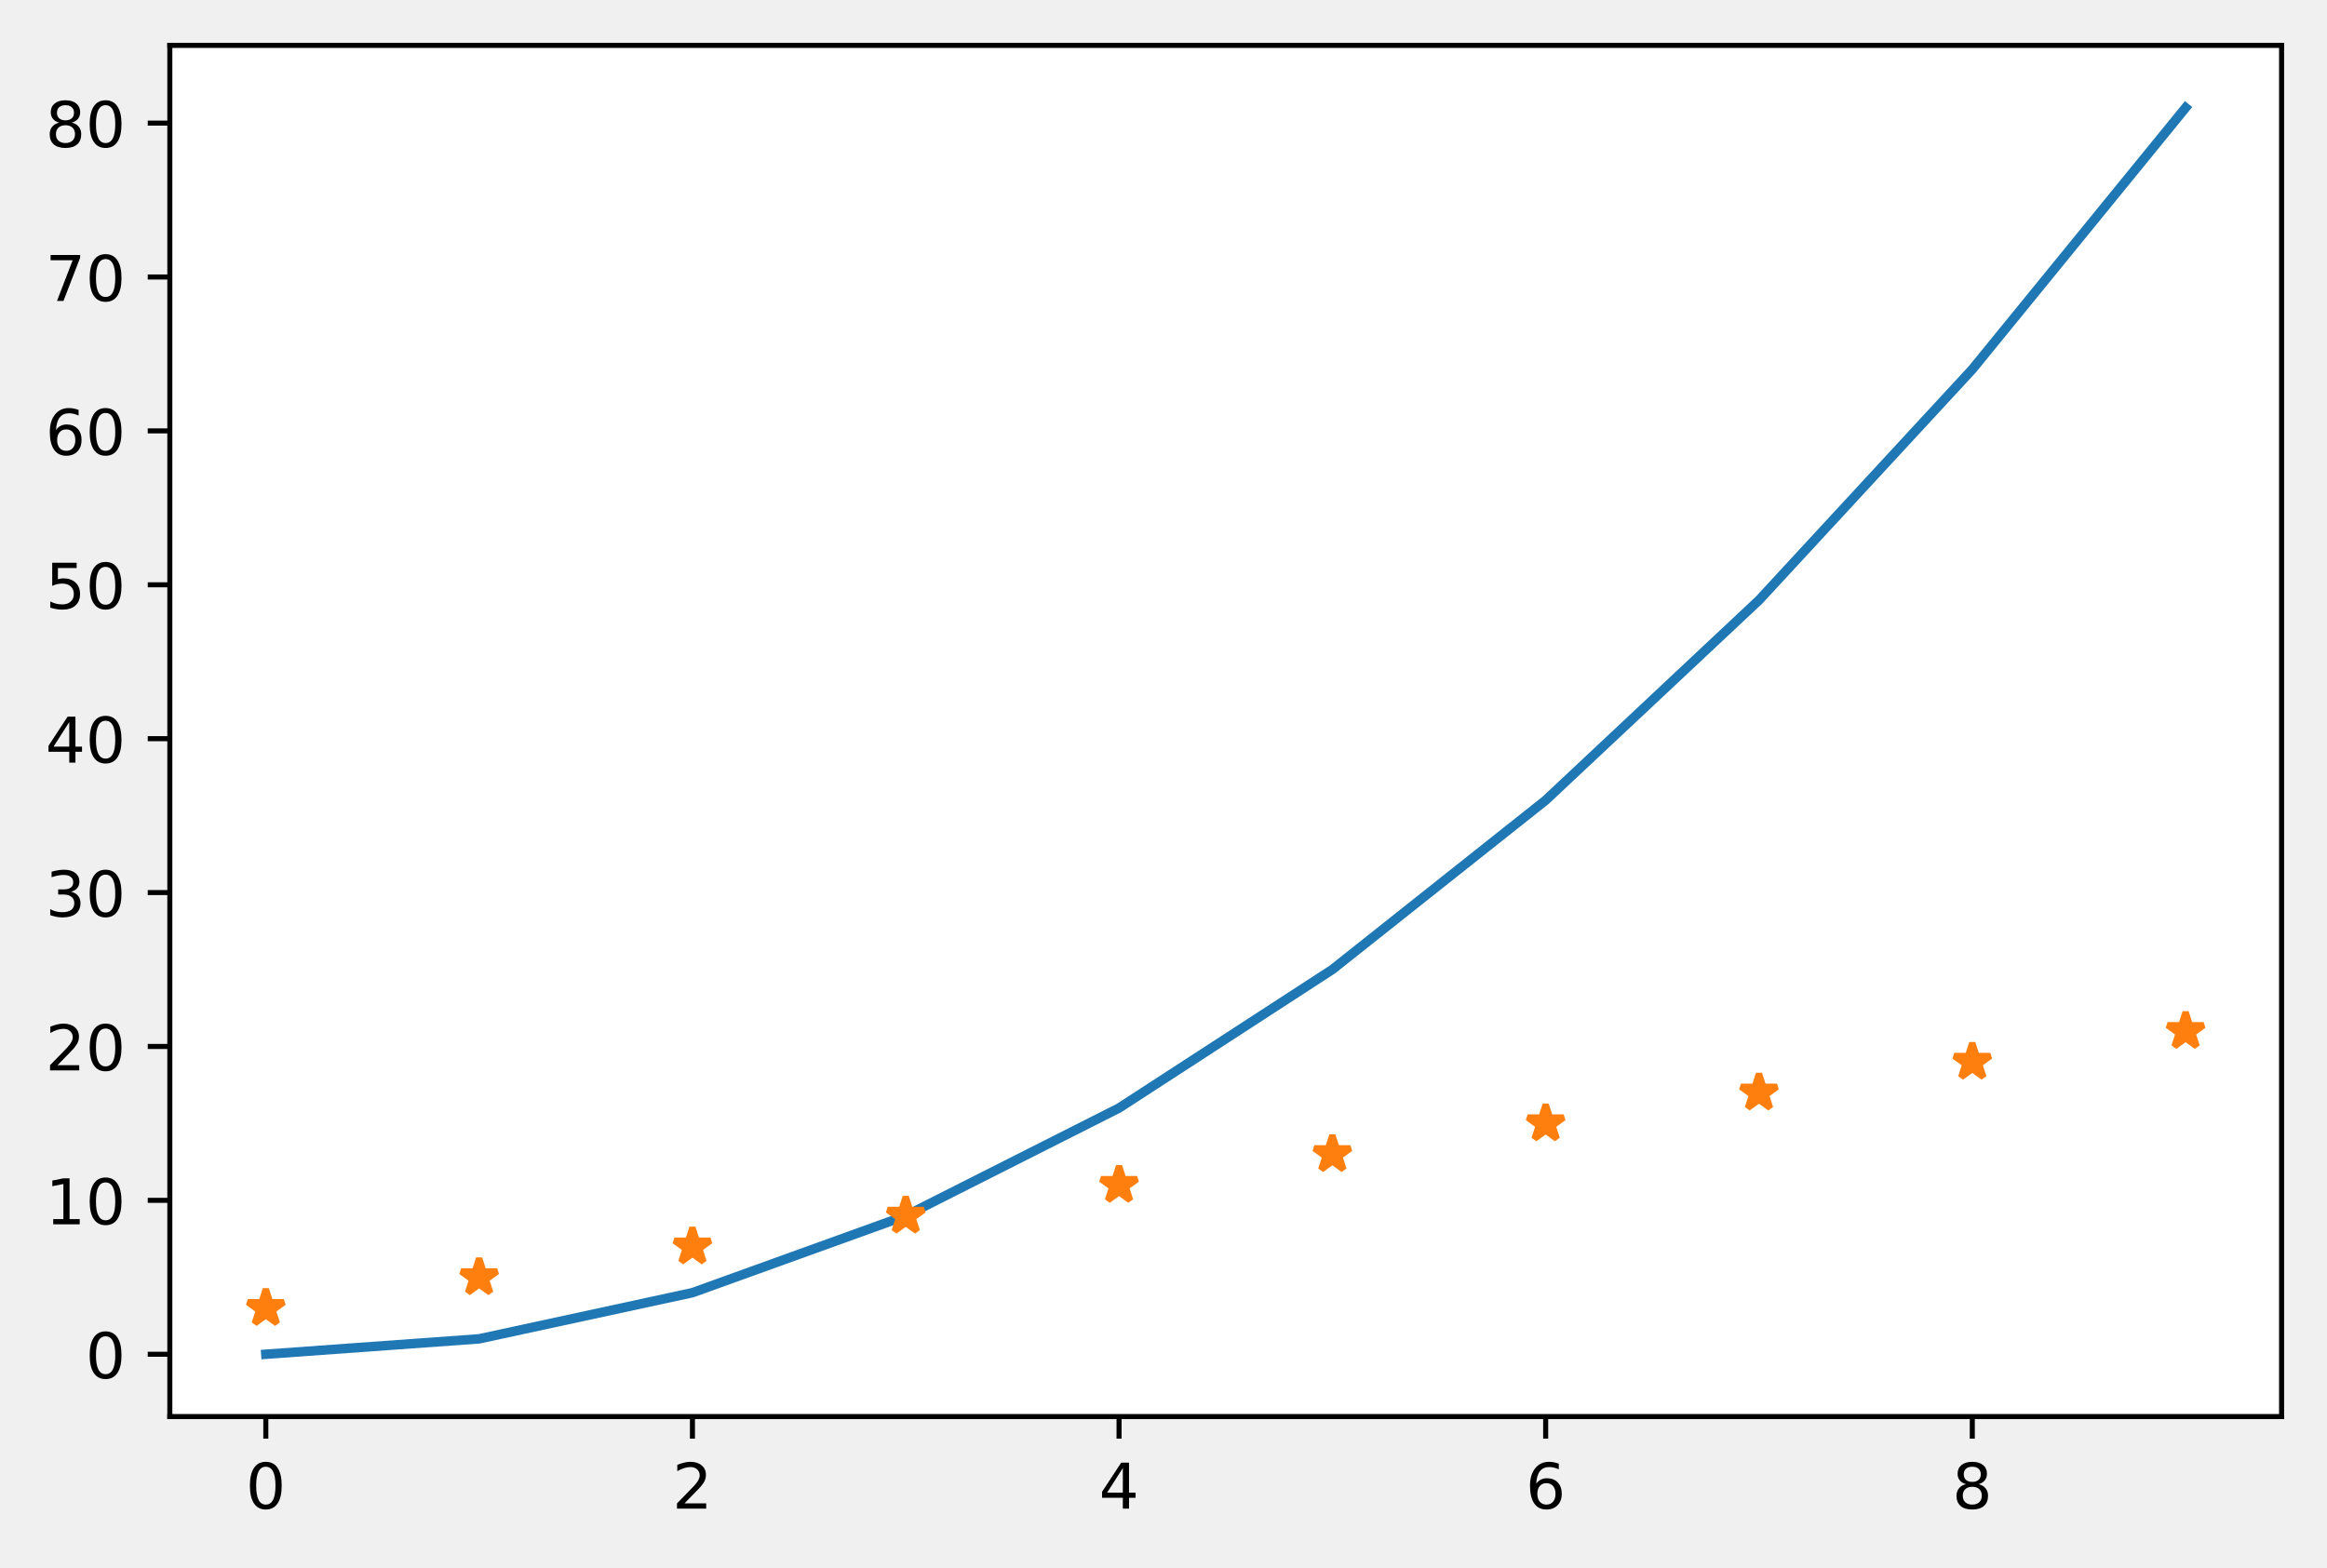
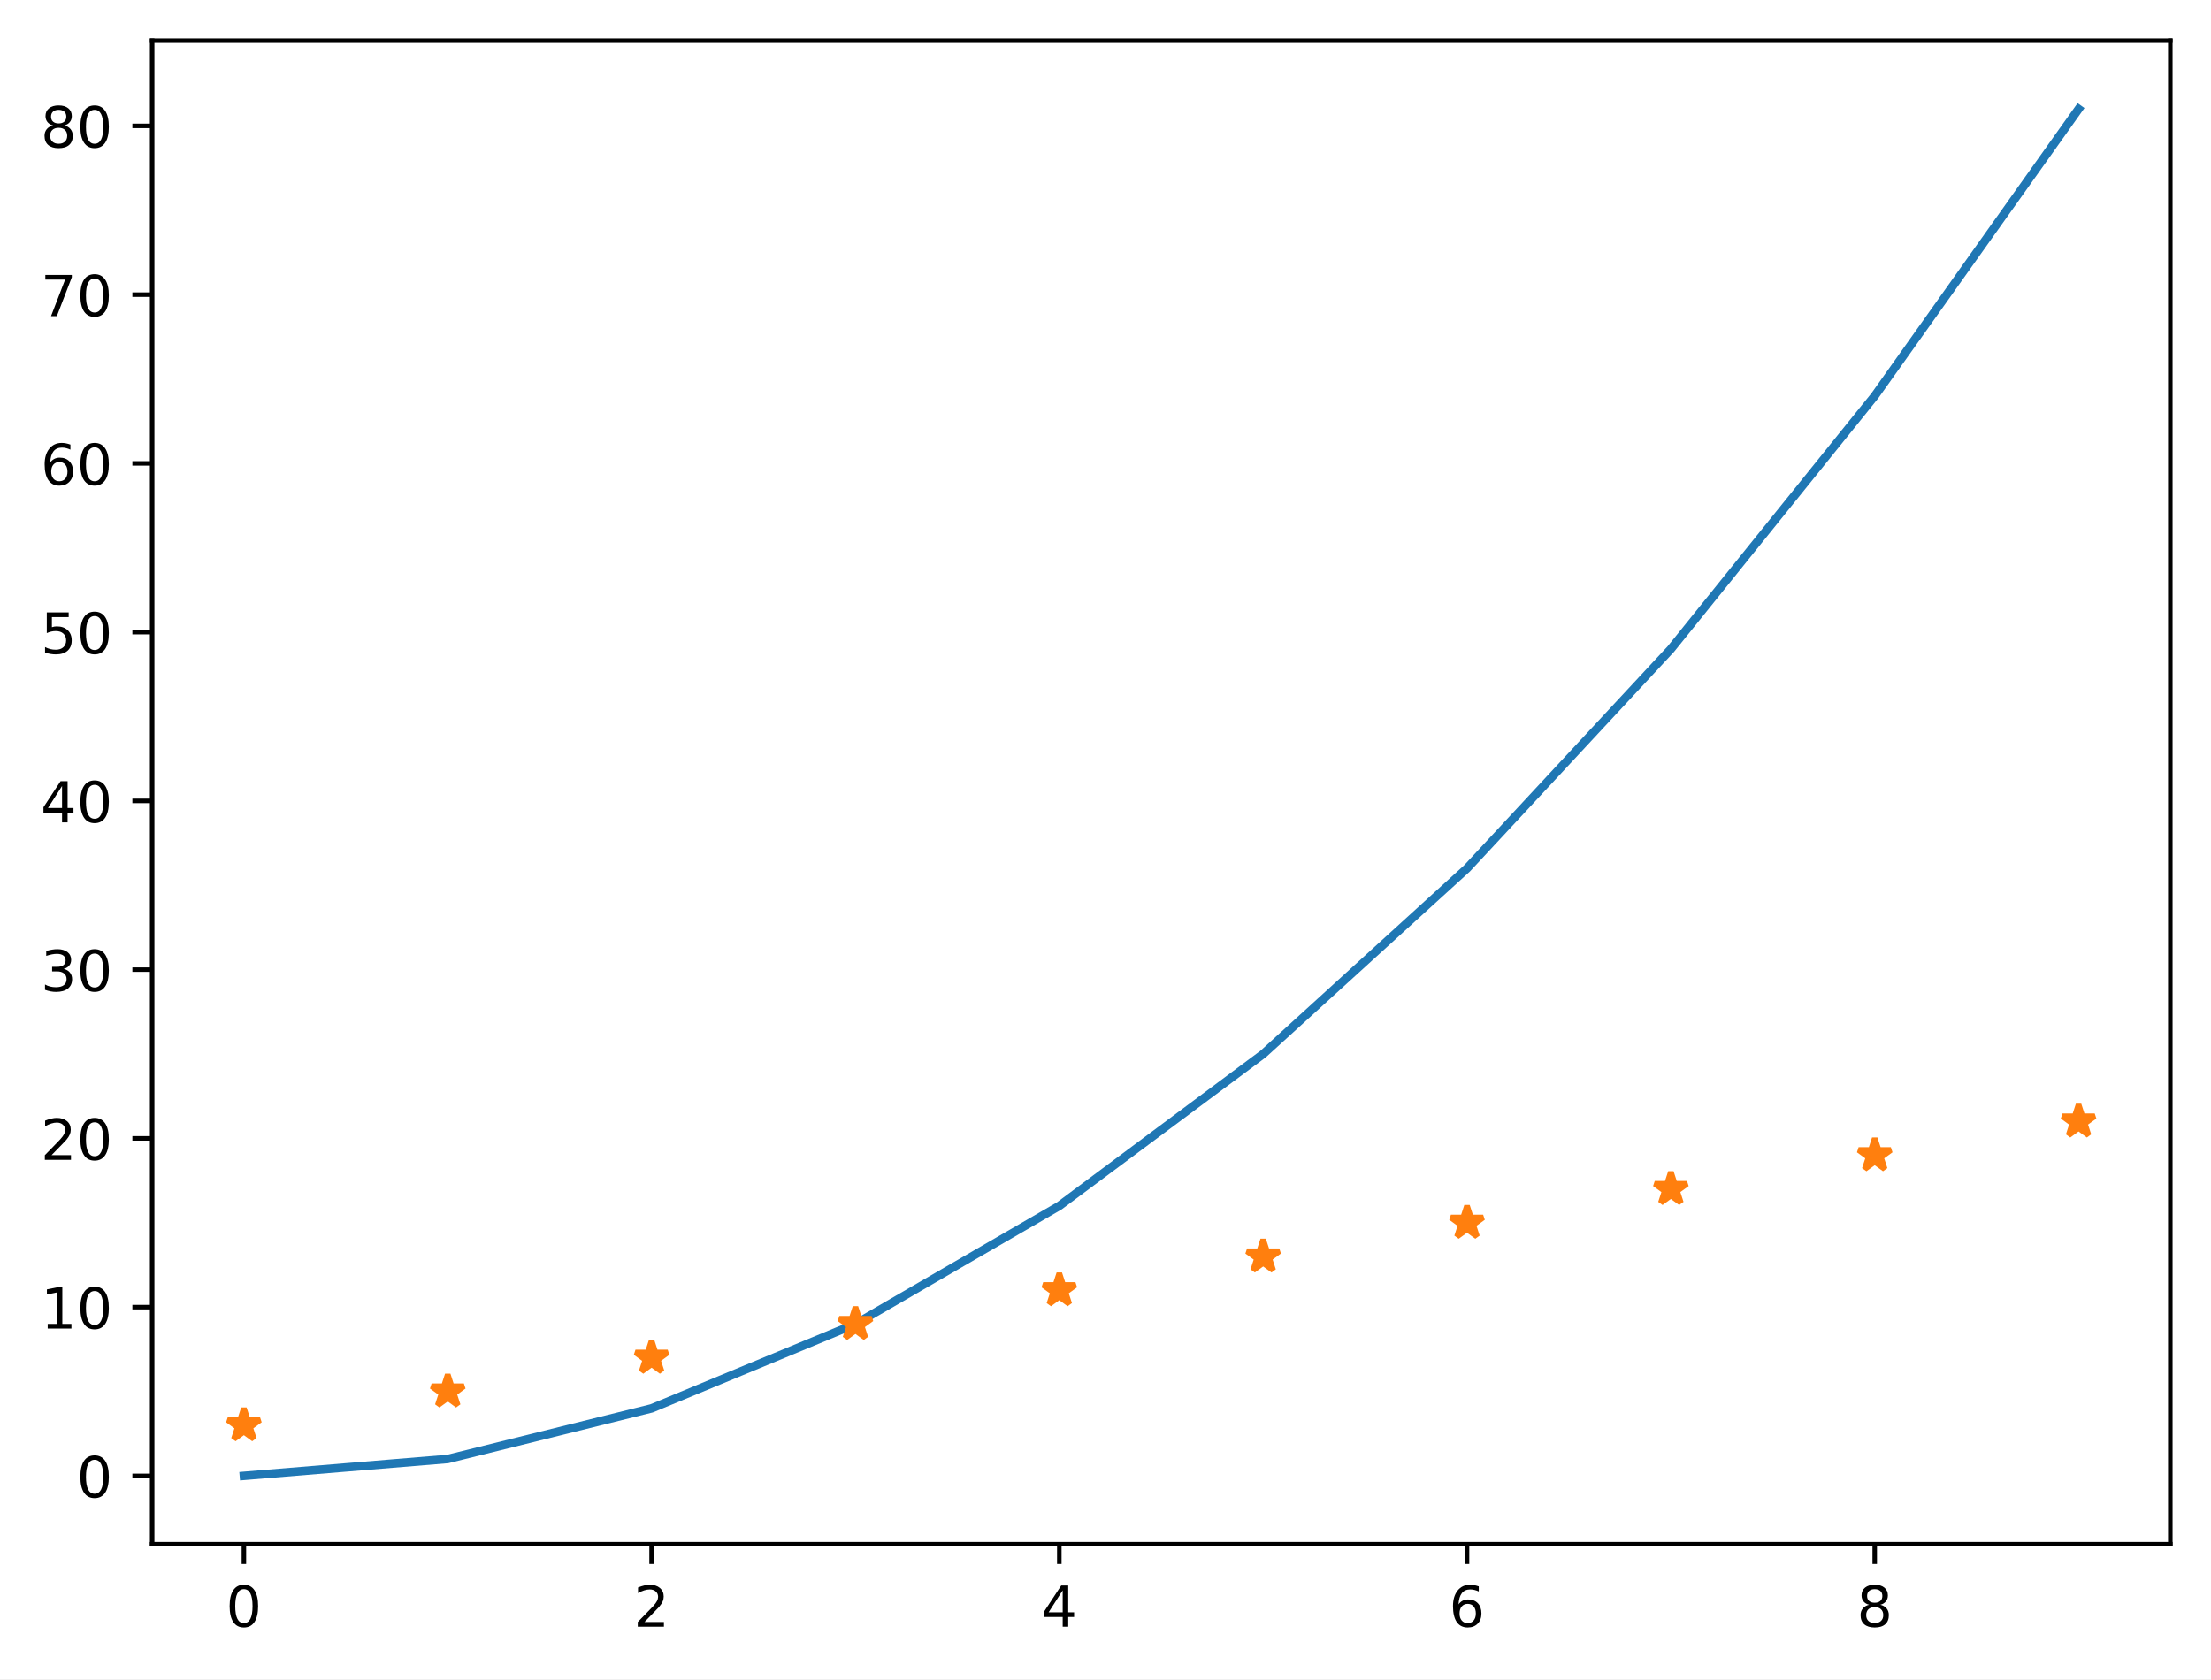
- <svg xmlns="http://www.w3.org/2000/svg" xmlns:xlink="http://www.w3.org/1999/xlink" height="248.518pt" version="1.1" viewBox="0 0 368.925 248.518" width="368.925pt">
+ <svg xmlns="http://www.w3.org/2000/svg" xmlns:xlink="http://www.w3.org/1999/xlink" height="297.19pt" version="1.1" viewBox="0 0 391.245 297.19" width="391.245pt">
  <defs>
    <style type="text/css">*{stroke-linecap:butt;stroke-linejoin:round;}</style>
  </defs>
  <g id="figure_1">
    <g id="patch_1">
-       <path d="M -0 248.518   L 368.925 248.518   L 368.925 0   L -0 0   z  " style="fill:none;" />
+       <path d="M 0 297.19   L 391.245 297.19   L 391.245 0   L 0 0   z  " style="fill:#ffffff;" />
    </g>
    <g id="axes_1">
      <g id="patch_2">
-         <path d="M 26.925 224.64   L 361.725 224.64   L 361.725 7.2   L 26.925 7.2   z  " style="fill:#ffffff;" />
+         <path d="M 26.925 273.312   L 384.045 273.312   L 384.045 7.2   L 26.925 7.2   z  " style="fill:#ffffff;" />
      </g>
      <g id="matplotlib.axis_1">
        <g id="xtick_1">
          <g id="line2d_1">
            <defs>
-               <path d="M 0 0   L 0 3.5   " id="m42ab3d0f4f" style="stroke:#000000;stroke-width:0.8;" />
+               <path d="M 0 0   L 0 3.5   " id="m6ffd7481f0" style="stroke:#000000;stroke-width:0.8;" />
            </defs>
            <g>
-               <use style="stroke:#000000;stroke-width:0.8;" x="42.143" xlink:href="#m42ab3d0f4f" y="224.64" />
+               <use style="stroke:#000000;stroke-width:0.8;" x="43.158" xlink:href="#m6ffd7481f0" y="273.312" />
            </g>
          </g>
          <g id="text_1">
-             <g transform="translate(38.96193 239.2384)scale(0.1 -0.1)">
-               <defs>
-                 <path d="M 31.781 66.406   Q 24.172 66.406 20.328 58.906   Q 16.5 51.422 16.5 36.375   Q 16.5 21.391 20.328 13.891   Q 24.172 6.391 31.781 6.391   Q 39.453 6.391 43.281 13.891   Q 47.125 21.391 47.125 36.375   Q 47.125 51.422 43.281 58.906   Q 39.453 66.406 31.781 66.406   z  M 31.781 74.219   Q 44.047 74.219 50.516 64.516   Q 56.984 54.828 56.984 36.375   Q 56.984 17.969 50.516 8.266   Q 44.047 -1.422 31.781 -1.422   Q 19.531 -1.422 13.062 8.266   Q 6.594 17.969 6.594 36.375   Q 6.594 54.828 13.062 64.516   Q 19.531 74.219 31.781 74.219   z  " id="DejaVuSans-48" />
-               </defs>
-               <use xlink:href="#DejaVuSans-48" />
+             <g transform="translate(39.97648 287.9104)scale(0.1 -0.1)">
+               <defs>
+                 <path d="M 2034 4250   Q 1547 4250 1301 3770   Q 1056 3291 1056 2328   Q 1056 1369 1301 889   Q 1547 409 2034 409   Q 2525 409 2770 889   Q 3016 1369 3016 2328   Q 3016 3291 2770 3770   Q 2525 4250 2034 4250   z  M 2034 4750   Q 2819 4750 3233 4129   Q 3647 3509 3647 2328   Q 3647 1150 3233 529   Q 2819 -91 2034 -91   Q 1250 -91 836 529   Q 422 1150 422 2328   Q 422 3509 836 4129   Q 1250 4750 2034 4750   z  " id="DejaVuSans-30" transform="scale(0.015625)" />
+               </defs>
+               <use xlink:href="#DejaVuSans-30" />
            </g>
          </g>
        </g>
        <g id="xtick_2">
          <g id="line2d_2">
            <g>
-               <use style="stroke:#000000;stroke-width:0.8;" x="109.78" xlink:href="#m42ab3d0f4f" y="224.64" />
+               <use style="stroke:#000000;stroke-width:0.8;" x="115.303" xlink:href="#m6ffd7481f0" y="273.312" />
            </g>
          </g>
          <g id="text_2">
-             <g transform="translate(106.5983 239.2384)scale(0.1 -0.1)">
-               <defs>
-                 <path d="M 19.188 8.297   L 53.609 8.297   L 53.609 0   L 7.328 0   L 7.328 8.297   Q 12.938 14.109 22.625 23.891   Q 32.328 33.688 34.812 36.531   Q 39.547 41.844 41.422 45.531   Q 43.312 49.219 43.312 52.781   Q 43.312 58.594 39.234 62.25   Q 35.156 65.922 28.609 65.922   Q 23.969 65.922 18.812 64.312   Q 13.672 62.703 7.812 59.422   L 7.812 69.391   Q 13.766 71.781 18.938 73   Q 24.125 74.219 28.422 74.219   Q 39.75 74.219 46.484 68.547   Q 53.219 62.891 53.219 53.422   Q 53.219 48.922 51.531 44.891   Q 49.859 40.875 45.406 35.406   Q 44.188 33.984 37.641 27.219   Q 31.109 20.453 19.188 8.297   z  " id="DejaVuSans-50" />
-               </defs>
-               <use xlink:href="#DejaVuSans-50" />
+             <g transform="translate(112.1219 287.9104)scale(0.1 -0.1)">
+               <defs>
+                 <path d="M 1228 531   L 3431 531   L 3431 0   L 469 0   L 469 531   Q 828 903 1448 1529   Q 2069 2156 2228 2338   Q 2531 2678 2651 2914   Q 2772 3150 2772 3378   Q 2772 3750 2511 3984   Q 2250 4219 1831 4219   Q 1534 4219 1204 4116   Q 875 4013 500 3803   L 500 4441   Q 881 4594 1212 4672   Q 1544 4750 1819 4750   Q 2544 4750 2975 4387   Q 3406 4025 3406 3419   Q 3406 3131 3298 2873   Q 3191 2616 2906 2266   Q 2828 2175 2409 1742   Q 1991 1309 1228 531   z  " id="DejaVuSans-32" transform="scale(0.015625)" />
+               </defs>
+               <use xlink:href="#DejaVuSans-32" />
            </g>
          </g>
        </g>
        <g id="xtick_3">
          <g id="line2d_3">
            <g>
-               <use style="stroke:#000000;stroke-width:0.8;" x="177.416" xlink:href="#m42ab3d0f4f" y="224.64" />
+               <use style="stroke:#000000;stroke-width:0.8;" x="187.449" xlink:href="#m6ffd7481f0" y="273.312" />
            </g>
          </g>
          <g id="text_3">
-             <g transform="translate(174.2347 239.2384)scale(0.1 -0.1)">
-               <defs>
-                 <path d="M 37.797 64.312   L 12.891 25.391   L 37.797 25.391   z  M 35.203 72.906   L 47.609 72.906   L 47.609 25.391   L 58.016 25.391   L 58.016 17.188   L 47.609 17.188   L 47.609 0   L 37.797 0   L 37.797 17.188   L 4.891 17.188   L 4.891 26.703   z  " id="DejaVuSans-52" />
-               </defs>
-               <use xlink:href="#DejaVuSans-52" />
+             <g transform="translate(184.2674 287.9104)scale(0.1 -0.1)">
+               <defs>
+                 <path d="M 2419 4116   L 825 1625   L 2419 1625   L 2419 4116   z  M 2253 4666   L 3047 4666   L 3047 1625   L 3713 1625   L 3713 1100   L 3047 1100   L 3047 0   L 2419 0   L 2419 1100   L 313 1100   L 313 1709   L 2253 4666   z  " id="DejaVuSans-34" transform="scale(0.015625)" />
+               </defs>
+               <use xlink:href="#DejaVuSans-34" />
            </g>
          </g>
        </g>
        <g id="xtick_4">
          <g id="line2d_4">
            <g>
-               <use style="stroke:#000000;stroke-width:0.8;" x="245.052" xlink:href="#m42ab3d0f4f" y="224.64" />
+               <use style="stroke:#000000;stroke-width:0.8;" x="259.594" xlink:href="#m6ffd7481f0" y="273.312" />
            </g>
          </g>
          <g id="text_4">
-             <g transform="translate(241.871 239.2384)scale(0.1 -0.1)">
-               <defs>
-                 <path d="M 33.016 40.375   Q 26.375 40.375 22.484 35.828   Q 18.609 31.297 18.609 23.391   Q 18.609 15.531 22.484 10.953   Q 26.375 6.391 33.016 6.391   Q 39.656 6.391 43.531 10.953   Q 47.406 15.531 47.406 23.391   Q 47.406 31.297 43.531 35.828   Q 39.656 40.375 33.016 40.375   z  M 52.594 71.297   L 52.594 62.312   Q 48.875 64.062 45.094 64.984   Q 41.312 65.922 37.594 65.922   Q 27.828 65.922 22.672 59.328   Q 17.531 52.734 16.797 39.406   Q 19.672 43.656 24.016 45.922   Q 28.375 48.188 33.594 48.188   Q 44.578 48.188 50.953 41.516   Q 57.328 34.859 57.328 23.391   Q 57.328 12.156 50.688 5.359   Q 44.047 -1.422 33.016 -1.422   Q 20.359 -1.422 13.672 8.266   Q 6.984 17.969 6.984 36.375   Q 6.984 53.656 15.188 63.938   Q 23.391 74.219 37.203 74.219   Q 40.922 74.219 44.703 73.484   Q 48.484 72.75 52.594 71.297   z  " id="DejaVuSans-54" />
-               </defs>
-               <use xlink:href="#DejaVuSans-54" />
+             <g transform="translate(256.4128 287.9104)scale(0.1 -0.1)">
+               <defs>
+                 <path d="M 2113 2584   Q 1688 2584 1439 2293   Q 1191 2003 1191 1497   Q 1191 994 1439 701   Q 1688 409 2113 409   Q 2538 409 2786 701   Q 3034 994 3034 1497   Q 3034 2003 2786 2293   Q 2538 2584 2113 2584   z  M 3366 4563   L 3366 3988   Q 3128 4100 2886 4159   Q 2644 4219 2406 4219   Q 1781 4219 1451 3797   Q 1122 3375 1075 2522   Q 1259 2794 1537 2939   Q 1816 3084 2150 3084   Q 2853 3084 3261 2657   Q 3669 2231 3669 1497   Q 3669 778 3244 343   Q 2819 -91 2113 -91   Q 1303 -91 875 529   Q 447 1150 447 2328   Q 447 3434 972 4092   Q 1497 4750 2381 4750   Q 2619 4750 2861 4703   Q 3103 4656 3366 4563   z  " id="DejaVuSans-36" transform="scale(0.015625)" />
+               </defs>
+               <use xlink:href="#DejaVuSans-36" />
            </g>
          </g>
        </g>
        <g id="xtick_5">
          <g id="line2d_5">
            <g>
-               <use style="stroke:#000000;stroke-width:0.8;" x="312.689" xlink:href="#m42ab3d0f4f" y="224.64" />
+               <use style="stroke:#000000;stroke-width:0.8;" x="331.74" xlink:href="#m6ffd7481f0" y="273.312" />
            </g>
          </g>
          <g id="text_5">
-             <g transform="translate(309.5074 239.2384)scale(0.1 -0.1)">
-               <defs>
-                 <path d="M 31.781 34.625   Q 24.75 34.625 20.719 30.859   Q 16.703 27.094 16.703 20.516   Q 16.703 13.922 20.719 10.156   Q 24.75 6.391 31.781 6.391   Q 38.812 6.391 42.859 10.172   Q 46.922 13.969 46.922 20.516   Q 46.922 27.094 42.891 30.859   Q 38.875 34.625 31.781 34.625   z  M 21.922 38.812   Q 15.578 40.375 12.031 44.719   Q 8.5 49.078 8.5 55.328   Q 8.5 64.062 14.719 69.141   Q 20.953 74.219 31.781 74.219   Q 42.672 74.219 48.875 69.141   Q 55.078 64.062 55.078 55.328   Q 55.078 49.078 51.531 44.719   Q 48 40.375 41.703 38.812   Q 48.828 37.156 52.797 32.312   Q 56.781 27.484 56.781 20.516   Q 56.781 9.906 50.312 4.234   Q 43.844 -1.422 31.781 -1.422   Q 19.734 -1.422 13.25 4.234   Q 6.781 9.906 6.781 20.516   Q 6.781 27.484 10.781 32.312   Q 14.797 37.156 21.922 38.812   z  M 18.312 54.391   Q 18.312 48.734 21.844 45.562   Q 25.391 42.391 31.781 42.391   Q 38.141 42.391 41.719 45.562   Q 45.312 48.734 45.312 54.391   Q 45.312 60.062 41.719 63.234   Q 38.141 66.406 31.781 66.406   Q 25.391 66.406 21.844 63.234   Q 18.312 60.062 18.312 54.391   z  " id="DejaVuSans-56" />
-               </defs>
-               <use xlink:href="#DejaVuSans-56" />
+             <g transform="translate(328.5583 287.9104)scale(0.1 -0.1)">
+               <defs>
+                 <path d="M 2034 2216   Q 1584 2216 1326 1975   Q 1069 1734 1069 1313   Q 1069 891 1326 650   Q 1584 409 2034 409   Q 2484 409 2743 651   Q 3003 894 3003 1313   Q 3003 1734 2745 1975   Q 2488 2216 2034 2216   z  M 1403 2484   Q 997 2584 770 2862   Q 544 3141 544 3541   Q 544 4100 942 4425   Q 1341 4750 2034 4750   Q 2731 4750 3128 4425   Q 3525 4100 3525 3541   Q 3525 3141 3298 2862   Q 3072 2584 2669 2484   Q 3125 2378 3379 2068   Q 3634 1759 3634 1313   Q 3634 634 3220 271   Q 2806 -91 2034 -91   Q 1263 -91 848 271   Q 434 634 434 1313   Q 434 1759 690 2068   Q 947 2378 1403 2484   z  M 1172 3481   Q 1172 3119 1398 2916   Q 1625 2713 2034 2713   Q 2441 2713 2670 2916   Q 2900 3119 2900 3481   Q 2900 3844 2670 4047   Q 2441 4250 2034 4250   Q 1625 4250 1398 4047   Q 1172 3844 1172 3481   z  " id="DejaVuSans-38" transform="scale(0.015625)" />
+               </defs>
+               <use xlink:href="#DejaVuSans-38" />
            </g>
          </g>
        </g>
      </g>
      <g id="matplotlib.axis_2">
        <g id="ytick_1">
          <g id="line2d_6">
            <defs>
-               <path d="M 0 0   L -3.5 0   " id="mda54a76bf4" style="stroke:#000000;stroke-width:0.8;" />
+               <path d="M 0 0   L -3.5 0   " id="m65bb3fe9e9" style="stroke:#000000;stroke-width:0.8;" />
            </defs>
            <g>
-               <use style="stroke:#000000;stroke-width:0.8;" x="26.925" xlink:href="#mda54a76bf4" y="214.756" />
+               <use style="stroke:#000000;stroke-width:0.8;" x="26.925" xlink:href="#m65bb3fe9e9" y="261.216" />
            </g>
          </g>
          <g id="text_6">
-             <g transform="translate(13.5625 218.5556)scale(0.1 -0.1)">
-               <use xlink:href="#DejaVuSans-48" />
+             <g transform="translate(13.5625 265.0152)scale(0.1 -0.1)">
+               <use xlink:href="#DejaVuSans-30" />
            </g>
          </g>
        </g>
        <g id="ytick_2">
          <g id="line2d_7">
            <g>
-               <use style="stroke:#000000;stroke-width:0.8;" x="26.925" xlink:href="#mda54a76bf4" y="190.352" />
+               <use style="stroke:#000000;stroke-width:0.8;" x="26.925" xlink:href="#m65bb3fe9e9" y="231.349" />
            </g>
          </g>
          <g id="text_7">
-             <g transform="translate(7.2 194.1515)scale(0.1 -0.1)">
-               <defs>
-                 <path d="M 12.406 8.297   L 28.516 8.297   L 28.516 63.922   L 10.984 60.406   L 10.984 69.391   L 28.422 72.906   L 38.281 72.906   L 38.281 8.297   L 54.391 8.297   L 54.391 0   L 12.406 0   z  " id="DejaVuSans-49" />
-               </defs>
-               <use xlink:href="#DejaVuSans-49" />
-               <use x="63.623" xlink:href="#DejaVuSans-48" />
+             <g transform="translate(7.2 235.1486)scale(0.1 -0.1)">
+               <defs>
+                 <path d="M 794 531   L 1825 531   L 1825 4091   L 703 3866   L 703 4441   L 1819 4666   L 2450 4666   L 2450 531   L 3481 531   L 3481 0   L 794 0   L 794 531   z  " id="DejaVuSans-31" transform="scale(0.015625)" />
+               </defs>
+               <use xlink:href="#DejaVuSans-31" />
+               <use x="63.623" xlink:href="#DejaVuSans-30" />
            </g>
          </g>
        </g>
        <g id="ytick_3">
          <g id="line2d_8">
            <g>
-               <use style="stroke:#000000;stroke-width:0.8;" x="26.925" xlink:href="#mda54a76bf4" y="165.948" />
+               <use style="stroke:#000000;stroke-width:0.8;" x="26.925" xlink:href="#m65bb3fe9e9" y="201.483" />
            </g>
          </g>
          <g id="text_8">
-             <g transform="translate(7.2 169.7475)scale(0.1 -0.1)">
-               <use xlink:href="#DejaVuSans-50" />
-               <use x="63.623" xlink:href="#DejaVuSans-48" />
+             <g transform="translate(7.2 205.2819)scale(0.1 -0.1)">
+               <use xlink:href="#DejaVuSans-32" />
+               <use x="63.623" xlink:href="#DejaVuSans-30" />
            </g>
          </g>
        </g>
        <g id="ytick_4">
          <g id="line2d_9">
            <g>
-               <use style="stroke:#000000;stroke-width:0.8;" x="26.925" xlink:href="#mda54a76bf4" y="141.544" />
+               <use style="stroke:#000000;stroke-width:0.8;" x="26.925" xlink:href="#m65bb3fe9e9" y="171.616" />
            </g>
          </g>
          <g id="text_9">
-             <g transform="translate(7.2 145.3435)scale(0.1 -0.1)">
-               <defs>
-                 <path d="M 40.578 39.312   Q 47.656 37.797 51.625 33   Q 55.609 28.219 55.609 21.188   Q 55.609 10.406 48.188 4.484   Q 40.766 -1.422 27.094 -1.422   Q 22.516 -1.422 17.656 -0.516   Q 12.797 0.391 7.625 2.203   L 7.625 11.719   Q 11.719 9.328 16.594 8.109   Q 21.484 6.891 26.812 6.891   Q 36.078 6.891 40.938 10.547   Q 45.797 14.203 45.797 21.188   Q 45.797 27.641 41.281 31.266   Q 36.766 34.906 28.719 34.906   L 20.219 34.906   L 20.219 43.016   L 29.109 43.016   Q 36.375 43.016 40.234 45.922   Q 44.094 48.828 44.094 54.297   Q 44.094 59.906 40.109 62.906   Q 36.141 65.922 28.719 65.922   Q 24.656 65.922 20.016 65.031   Q 15.375 64.156 9.812 62.312   L 9.812 71.094   Q 15.438 72.656 20.344 73.438   Q 25.25 74.219 29.594 74.219   Q 40.828 74.219 47.359 69.109   Q 53.906 64.016 53.906 55.328   Q 53.906 49.266 50.438 45.094   Q 46.969 40.922 40.578 39.312   z  " id="DejaVuSans-51" />
-               </defs>
-               <use xlink:href="#DejaVuSans-51" />
-               <use x="63.623" xlink:href="#DejaVuSans-48" />
+             <g transform="translate(7.2 175.4152)scale(0.1 -0.1)">
+               <defs>
+                 <path d="M 2597 2516   Q 3050 2419 3304 2112   Q 3559 1806 3559 1356   Q 3559 666 3084 287   Q 2609 -91 1734 -91   Q 1441 -91 1130 -33   Q 819 25 488 141   L 488 750   Q 750 597 1062 519   Q 1375 441 1716 441   Q 2309 441 2620 675   Q 2931 909 2931 1356   Q 2931 1769 2642 2001   Q 2353 2234 1838 2234   L 1294 2234   L 1294 2753   L 1863 2753   Q 2328 2753 2575 2939   Q 2822 3125 2822 3475   Q 2822 3834 2567 4026   Q 2313 4219 1838 4219   Q 1578 4219 1281 4162   Q 984 4106 628 3988   L 628 4550   Q 988 4650 1302 4700   Q 1616 4750 1894 4750   Q 2613 4750 3031 4423   Q 3450 4097 3450 3541   Q 3450 3153 3228 2886   Q 3006 2619 2597 2516   z  " id="DejaVuSans-33" transform="scale(0.015625)" />
+               </defs>
+               <use xlink:href="#DejaVuSans-33" />
+               <use x="63.623" xlink:href="#DejaVuSans-30" />
            </g>
          </g>
        </g>
        <g id="ytick_5">
          <g id="line2d_10">
            <g>
-               <use style="stroke:#000000;stroke-width:0.8;" x="26.925" xlink:href="#mda54a76bf4" y="117.14" />
+               <use style="stroke:#000000;stroke-width:0.8;" x="26.925" xlink:href="#m65bb3fe9e9" y="141.749" />
            </g>
          </g>
          <g id="text_10">
-             <g transform="translate(7.2 120.9394)scale(0.1 -0.1)">
-               <use xlink:href="#DejaVuSans-52" />
-               <use x="63.623" xlink:href="#DejaVuSans-48" />
+             <g transform="translate(7.2 145.5486)scale(0.1 -0.1)">
+               <use xlink:href="#DejaVuSans-34" />
+               <use x="63.623" xlink:href="#DejaVuSans-30" />
            </g>
          </g>
        </g>
        <g id="ytick_6">
          <g id="line2d_11">
            <g>
-               <use style="stroke:#000000;stroke-width:0.8;" x="26.925" xlink:href="#mda54a76bf4" y="92.736" />
+               <use style="stroke:#000000;stroke-width:0.8;" x="26.925" xlink:href="#m65bb3fe9e9" y="111.883" />
            </g>
          </g>
          <g id="text_11">
-             <g transform="translate(7.2 96.53538)scale(0.1 -0.1)">
-               <defs>
-                 <path d="M 10.797 72.906   L 49.516 72.906   L 49.516 64.594   L 19.828 64.594   L 19.828 46.734   Q 21.969 47.469 24.109 47.828   Q 26.266 48.188 28.422 48.188   Q 40.625 48.188 47.75 41.5   Q 54.891 34.812 54.891 23.391   Q 54.891 11.625 47.562 5.094   Q 40.234 -1.422 26.906 -1.422   Q 22.312 -1.422 17.547 -0.641   Q 12.797 0.141 7.719 1.703   L 7.719 11.625   Q 12.109 9.234 16.797 8.062   Q 21.484 6.891 26.703 6.891   Q 35.156 6.891 40.078 11.328   Q 45.016 15.766 45.016 23.391   Q 45.016 31 40.078 35.438   Q 35.156 39.891 26.703 39.891   Q 22.75 39.891 18.812 39.016   Q 14.891 38.141 10.797 36.281   z  " id="DejaVuSans-53" />
-               </defs>
-               <use xlink:href="#DejaVuSans-53" />
-               <use x="63.623" xlink:href="#DejaVuSans-48" />
+             <g transform="translate(7.2 115.6819)scale(0.1 -0.1)">
+               <defs>
+                 <path d="M 691 4666   L 3169 4666   L 3169 4134   L 1269 4134   L 1269 2991   Q 1406 3038 1543 3061   Q 1681 3084 1819 3084   Q 2600 3084 3056 2656   Q 3513 2228 3513 1497   Q 3513 744 3044 326   Q 2575 -91 1722 -91   Q 1428 -91 1123 -41   Q 819 9 494 109   L 494 744   Q 775 591 1075 516   Q 1375 441 1709 441   Q 2250 441 2565 725   Q 2881 1009 2881 1497   Q 2881 1984 2565 2268   Q 2250 2553 1709 2553   Q 1456 2553 1204 2497   Q 953 2441 691 2322   L 691 4666   z  " id="DejaVuSans-35" transform="scale(0.015625)" />
+               </defs>
+               <use xlink:href="#DejaVuSans-35" />
+               <use x="63.623" xlink:href="#DejaVuSans-30" />
            </g>
          </g>
        </g>
        <g id="ytick_7">
          <g id="line2d_12">
            <g>
-               <use style="stroke:#000000;stroke-width:0.8;" x="26.925" xlink:href="#mda54a76bf4" y="68.332" />
+               <use style="stroke:#000000;stroke-width:0.8;" x="26.925" xlink:href="#m65bb3fe9e9" y="82.016" />
            </g>
          </g>
          <g id="text_12">
-             <g transform="translate(7.2 72.13134)scale(0.1 -0.1)">
-               <use xlink:href="#DejaVuSans-54" />
-               <use x="63.623" xlink:href="#DejaVuSans-48" />
+             <g transform="translate(7.2 85.81522)scale(0.1 -0.1)">
+               <use xlink:href="#DejaVuSans-36" />
+               <use x="63.623" xlink:href="#DejaVuSans-30" />
            </g>
          </g>
        </g>
        <g id="ytick_8">
          <g id="line2d_13">
            <g>
-               <use style="stroke:#000000;stroke-width:0.8;" x="26.925" xlink:href="#mda54a76bf4" y="43.928" />
+               <use style="stroke:#000000;stroke-width:0.8;" x="26.925" xlink:href="#m65bb3fe9e9" y="52.149" />
            </g>
          </g>
          <g id="text_13">
-             <g transform="translate(7.2 47.7273)scale(0.1 -0.1)">
-               <defs>
-                 <path d="M 8.203 72.906   L 55.078 72.906   L 55.078 68.703   L 28.609 0   L 18.312 0   L 43.219 64.594   L 8.203 64.594   z  " id="DejaVuSans-55" />
-               </defs>
-               <use xlink:href="#DejaVuSans-55" />
-               <use x="63.623" xlink:href="#DejaVuSans-48" />
+             <g transform="translate(7.2 55.94855)scale(0.1 -0.1)">
+               <defs>
+                 <path d="M 525 4666   L 3525 4666   L 3525 4397   L 1831 0   L 1172 0   L 2766 4134   L 525 4134   L 525 4666   z  " id="DejaVuSans-37" transform="scale(0.015625)" />
+               </defs>
+               <use xlink:href="#DejaVuSans-37" />
+               <use x="63.623" xlink:href="#DejaVuSans-30" />
            </g>
          </g>
        </g>
        <g id="ytick_9">
          <g id="line2d_14">
            <g>
-               <use style="stroke:#000000;stroke-width:0.8;" x="26.925" xlink:href="#mda54a76bf4" y="19.524" />
+               <use style="stroke:#000000;stroke-width:0.8;" x="26.925" xlink:href="#m65bb3fe9e9" y="22.283" />
            </g>
          </g>
          <g id="text_14">
-             <g transform="translate(7.2 23.32326)scale(0.1 -0.1)">
-               <use xlink:href="#DejaVuSans-56" />
-               <use x="63.623" xlink:href="#DejaVuSans-48" />
+             <g transform="translate(7.2 26.08188)scale(0.1 -0.1)">
+               <use xlink:href="#DejaVuSans-38" />
+               <use x="63.623" xlink:href="#DejaVuSans-30" />
            </g>
          </g>
        </g>
      </g>
      <g id="line2d_15">
-         <path clip-path="url(#pa96d816a43)" d="M 42.143 214.756   L 75.961 212.316   L 109.78 204.995   L 143.598 192.793   L 177.416 175.71   L 211.234 153.746   L 245.052 126.902   L 278.87 95.177   L 312.689 58.571   L 346.507 17.084   " style="fill:none;stroke:#1f77b4;stroke-linecap:square;stroke-width:1.5;" />
+         <path clip-path="url(#pf201169063)" d="M 43.158 261.216   L 79.23 258.229   L 115.303 249.269   L 151.376 234.336   L 187.449 213.429   L 223.521 186.549   L 259.594 153.696   L 295.667 114.869   L 331.74 70.069   L 367.812 19.296   " style="fill:none;stroke:#1f77b4;stroke-linecap:square;stroke-width:1.5;" />
      </g>
      <g id="line2d_16">
        <defs>
-           <path d="M 0 -3   L -0.674 -0.927   L -2.853 -0.927   L -1.09 0.354   L -1.763 2.427   L -0 1.146   L 1.763 2.427   L 1.09 0.354   L 2.853 -0.927   L 0.674 -0.927   z  " id="m4b238d46d6" style="stroke:#ff7f0e;stroke-linejoin:bevel;" />
+           <path d="M 0 -3   L -0.674 -0.927   L -2.853 -0.927   L -1.09 0.354   L -1.763 2.427   L -0 1.146   L 1.763 2.427   L 1.09 0.354   L 2.853 -0.927   L 0.674 -0.927   z  " id="m496b20bf5d" style="stroke:#ff7f0e;stroke-linejoin:bevel;" />
        </defs>
-         <g clip-path="url(#pa96d816a43)">
-           <use style="fill:#ff7f0e;stroke:#ff7f0e;stroke-linejoin:bevel;" x="42.143" xlink:href="#m4b238d46d6" y="207.435" />
-           <use style="fill:#ff7f0e;stroke:#ff7f0e;stroke-linejoin:bevel;" x="75.961" xlink:href="#m4b238d46d6" y="202.554" />
-           <use style="fill:#ff7f0e;stroke:#ff7f0e;stroke-linejoin:bevel;" x="109.78" xlink:href="#m4b238d46d6" y="197.674" />
-           <use style="fill:#ff7f0e;stroke:#ff7f0e;stroke-linejoin:bevel;" x="143.598" xlink:href="#m4b238d46d6" y="192.793" />
-           <use style="fill:#ff7f0e;stroke:#ff7f0e;stroke-linejoin:bevel;" x="177.416" xlink:href="#m4b238d46d6" y="187.912" />
-           <use style="fill:#ff7f0e;stroke:#ff7f0e;stroke-linejoin:bevel;" x="211.234" xlink:href="#m4b238d46d6" y="183.031" />
-           <use style="fill:#ff7f0e;stroke:#ff7f0e;stroke-linejoin:bevel;" x="245.052" xlink:href="#m4b238d46d6" y="178.15" />
-           <use style="fill:#ff7f0e;stroke:#ff7f0e;stroke-linejoin:bevel;" x="278.87" xlink:href="#m4b238d46d6" y="173.269" />
-           <use style="fill:#ff7f0e;stroke:#ff7f0e;stroke-linejoin:bevel;" x="312.689" xlink:href="#m4b238d46d6" y="168.389" />
-           <use style="fill:#ff7f0e;stroke:#ff7f0e;stroke-linejoin:bevel;" x="346.507" xlink:href="#m4b238d46d6" y="163.508" />
+         <g clip-path="url(#pf201169063)">
+           <use style="fill:#ff7f0e;stroke:#ff7f0e;stroke-linejoin:bevel;" x="43.158" xlink:href="#m496b20bf5d" y="252.256" />
+           <use style="fill:#ff7f0e;stroke:#ff7f0e;stroke-linejoin:bevel;" x="79.23" xlink:href="#m496b20bf5d" y="246.283" />
+           <use style="fill:#ff7f0e;stroke:#ff7f0e;stroke-linejoin:bevel;" x="115.303" xlink:href="#m496b20bf5d" y="240.309" />
+           <use style="fill:#ff7f0e;stroke:#ff7f0e;stroke-linejoin:bevel;" x="151.376" xlink:href="#m496b20bf5d" y="234.336" />
+           <use style="fill:#ff7f0e;stroke:#ff7f0e;stroke-linejoin:bevel;" x="187.449" xlink:href="#m496b20bf5d" y="228.363" />
+           <use style="fill:#ff7f0e;stroke:#ff7f0e;stroke-linejoin:bevel;" x="223.521" xlink:href="#m496b20bf5d" y="222.389" />
+           <use style="fill:#ff7f0e;stroke:#ff7f0e;stroke-linejoin:bevel;" x="259.594" xlink:href="#m496b20bf5d" y="216.416" />
+           <use style="fill:#ff7f0e;stroke:#ff7f0e;stroke-linejoin:bevel;" x="295.667" xlink:href="#m496b20bf5d" y="210.443" />
+           <use style="fill:#ff7f0e;stroke:#ff7f0e;stroke-linejoin:bevel;" x="331.74" xlink:href="#m496b20bf5d" y="204.469" />
+           <use style="fill:#ff7f0e;stroke:#ff7f0e;stroke-linejoin:bevel;" x="367.812" xlink:href="#m496b20bf5d" y="198.496" />
        </g>
      </g>
      <g id="patch_3">
-         <path d="M 26.925 224.64   L 26.925 7.2   " style="fill:none;stroke:#000000;stroke-linecap:square;stroke-linejoin:miter;stroke-width:0.8;" />
+         <path d="M 26.925 273.312   L 26.925 7.2   " style="fill:none;stroke:#000000;stroke-linecap:square;stroke-linejoin:miter;stroke-width:0.8;" />
      </g>
      <g id="patch_4">
-         <path d="M 361.725 224.64   L 361.725 7.2   " style="fill:none;stroke:#000000;stroke-linecap:square;stroke-linejoin:miter;stroke-width:0.8;" />
+         <path d="M 384.045 273.312   L 384.045 7.2   " style="fill:none;stroke:#000000;stroke-linecap:square;stroke-linejoin:miter;stroke-width:0.8;" />
      </g>
      <g id="patch_5">
-         <path d="M 26.925 224.64   L 361.725 224.64   " style="fill:none;stroke:#000000;stroke-linecap:square;stroke-linejoin:miter;stroke-width:0.8;" />
+         <path d="M 26.925 273.312   L 384.045 273.312   " style="fill:none;stroke:#000000;stroke-linecap:square;stroke-linejoin:miter;stroke-width:0.8;" />
      </g>
      <g id="patch_6">
-         <path d="M 26.925 7.2   L 361.725 7.2   " style="fill:none;stroke:#000000;stroke-linecap:square;stroke-linejoin:miter;stroke-width:0.8;" />
+         <path d="M 26.925 7.2   L 384.045 7.2   " style="fill:none;stroke:#000000;stroke-linecap:square;stroke-linejoin:miter;stroke-width:0.8;" />
      </g>
    </g>
  </g>
  <defs>
-     <clipPath id="pa96d816a43">
-       <rect height="217.44" width="334.8" x="26.925" y="7.2" />
+     <clipPath id="pf201169063">
+       <rect height="266.112" width="357.12" x="26.925" y="7.2" />
    </clipPath>
  </defs>
</svg>
